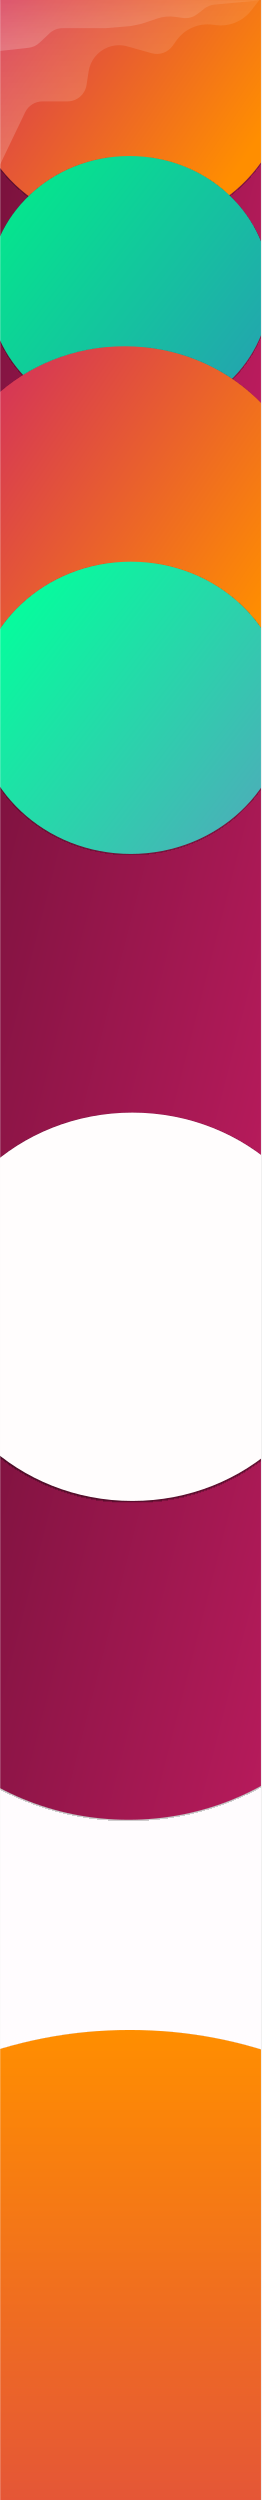
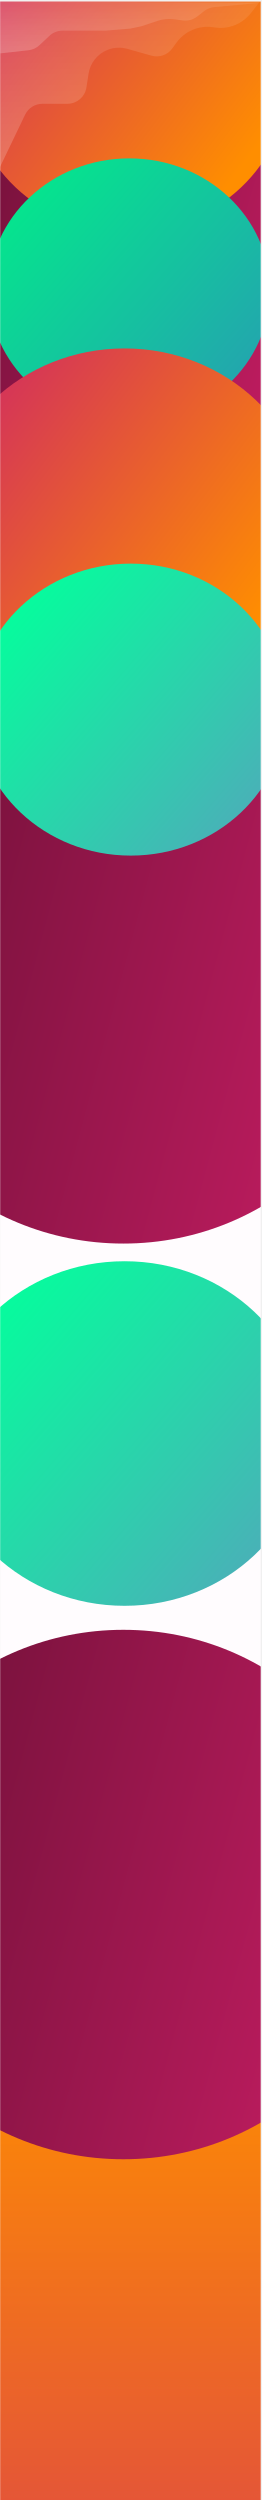
- <svg xmlns="http://www.w3.org/2000/svg" width="1360" height="13010" viewBox="0 0 1360 13010" fill="none">
-   <rect x="0.994" y="10" width="1357.02" height="13000" fill="#FFFCFE" />
-   <mask id="mask0" mask-type="alpha" maskUnits="userSpaceOnUse" x="0" y="-5" width="1359" height="13015">
-     <rect x="0.994" y="-5" width="1357.02" height="13015" fill="#FFFCFE" />
-   </mask>
-   <g mask="url(#mask0)">
-     <g filter="url(#filter0_d)">
-       <ellipse cx="675.53" cy="12690" rx="2231.23" ry="2126" transform="rotate(-180 675.53 12690)" fill="url(#paint0_linear)" />
-     </g>
-     <g filter="url(#filter1_d)">
-       <ellipse cx="642.747" cy="1497.5" rx="1064.95" ry="1001.5" transform="rotate(-180 642.747 1497.5)" fill="url(#paint1_linear)" />
-     </g>
-     <g filter="url(#filter2_d)">
-       <ellipse cx="668.576" cy="4840" rx="1409.67" ry="1379" transform="rotate(-180 668.576 4840)" fill="url(#paint2_linear)" />
-     </g>
-     <g filter="url(#filter3_d)">
-       <path d="M-741.096 8091C-741.096 7329.4 -109.964 6712 668.576 6712C1447.12 6712 2078.25 7329.4 2078.25 8091C2078.25 8852.6 1447.12 9470 668.576 9470C-109.964 9470 -741.096 8852.6 -741.096 8091Z" fill="url(#paint3_linear)" />
-     </g>
-     <g filter="url(#filter4_d)">
-       <ellipse cx="668.576" cy="404" rx="831.497" ry="790" transform="rotate(-180 668.576 404)" fill="url(#paint4_linear)" />
-     </g>
-     <g filter="url(#filter5_d)">
-       <ellipse cx="673.543" cy="1500.5" rx="732.155" ry="688.5" transform="rotate(-180 673.543 1500.5)" fill="url(#paint5_linear)" />
-     </g>
-     <g filter="url(#filter6_d)">
-       <ellipse cx="648.707" cy="2720.5" rx="966.603" ry="918.5" transform="rotate(-180 648.707 2720.5)" fill="url(#paint6_linear)" />
-     </g>
-     <g filter="url(#filter7_d)">
-       <ellipse cx="680.993" cy="3683.5" rx="809.145" ry="760.5" transform="rotate(-180 680.993 3683.5)" fill="url(#paint7_linear)" />
-     </g>
-     <g filter="url(#filter8_d)">
-       <g filter="url(#filter9_d)">
-         <ellipse cx="688.941" cy="6800.5" rx="1074.39" ry="1010.5" transform="rotate(-180 688.941 6800.5)" fill="#FFFDFD" />
+ <svg xmlns="http://www.w3.org/2000/svg" xmlns:xlink="http://www.w3.org/1999/xlink" width="1360px" height="13023px" viewBox="0 0 1360 13023" version="1.1">
+   <defs>
+     <rect id="path-1" x="0.994" y="0" width="1357.02" height="13015" />
+     <linearGradient x1="50%" y1="0%" x2="50%" y2="100%" id="linearGradient-3">
+       <stop stop-color="#D12D5F" offset="0%" />
+       <stop stop-color="#FF8E00" offset="100%" />
+     </linearGradient>
+     <linearGradient x1="100%" y1="100%" x2="-16.749%" y2="66.997%" id="linearGradient-4">
+       <stop stop-color="#660F33" offset="0%" />
+       <stop stop-color="#CC1E66" offset="100%" />
+     </linearGradient>
+     <linearGradient x1="100%" y1="100%" x2="-17.337%" y2="69.347%" id="linearGradient-5">
+       <stop stop-color="#660F33" offset="0%" />
+       <stop stop-color="#CC1E66" offset="100%" />
+     </linearGradient>
+     <linearGradient x1="0%" y1="0%" x2="117.337%" y2="30.654%" id="linearGradient-6">
+       <stop stop-color="#660F33" offset="0%" />
+       <stop stop-color="#CC1E66" offset="100%" />
+     </linearGradient>
+     <linearGradient x1="19.558%" y1="13.936%" x2="104.405%" y2="74.565%" id="linearGradient-7">
+       <stop stop-color="#FF8E00" offset="0%" />
+       <stop stop-color="#D12D5F" offset="100%" />
+     </linearGradient>
+     <linearGradient x1="7.678%" y1="21.84%" x2="86.108%" y2="85.558%" id="linearGradient-8">
+       <stop stop-color="#22A7AD" offset="0%" />
+       <stop stop-color="#05E48E" offset="100%" />
+     </linearGradient>
+     <linearGradient x1="19.558%" y1="13.936%" x2="104.413%" y2="74.552%" id="linearGradient-9">
+       <stop stop-color="#FF8E00" offset="0%" />
+       <stop stop-color="#D12D5F" offset="100%" />
+     </linearGradient>
+     <linearGradient x1="7.678%" y1="21.84%" x2="86.078%" y2="85.6%" id="linearGradient-10">
+       <stop stop-color="#48B2B7" offset="0%" />
+       <stop stop-color="#06FC9D" offset="100%" />
+     </linearGradient>
+     <linearGradient x1="42.534%" y1="4.211%" x2="42.534%" y2="105.786%" id="linearGradient-11">
+       <stop stop-color="#FFFFFF" stop-opacity="0.08" offset="0%" />
+       <stop stop-color="#FFFFFF" stop-opacity="0.2" offset="100%" />
+     </linearGradient>
+     <linearGradient x1="50.494%" y1="-3.547%" x2="50.494%" y2="101.079%" id="linearGradient-12">
+       <stop stop-color="#FFFFFF" stop-opacity="0.08" offset="0%" />
+       <stop stop-color="#FFFFFF" stop-opacity="0.2" offset="100%" />
+     </linearGradient>
+   </defs>
+   <g id="Page-1" stroke="none" stroke-width="1" fill="none" fill-rule="evenodd">
+     <g id="page-background">
+       <rect id="Rectangle-path" fill="#FFFCFE" fill-rule="nonzero" x="0.994" y="23" width="1357.02" height="13000" />
+       <g id="Clipped" transform="translate(0, 8)">
+         <mask id="mask-2" fill="white">
+           <use xlink:href="#path-1" />
+         </mask>
+         <g id="Rectangle-path" />
+         <g id="Group" mask="url(#mask-2)" fill-rule="nonzero">
+           <g transform="translate(-4261, -381)">
+             <ellipse id="Oval" fill="url(#linearGradient-3)" transform="translate(4936.53, 13076) rotate(-180) translate(-4936.53, -13076) " cx="4936.53" cy="13076" rx="2231.23" ry="2126" />
+             <ellipse id="Oval" fill="url(#linearGradient-4)" transform="translate(4903.747, 1883.5) rotate(-180) translate(-4903.747, -1883.5) " cx="4903.747" cy="1883.5" rx="1064.95" ry="1001.5" />
+             <ellipse id="Oval" fill="url(#linearGradient-5)" transform="translate(4903.67, 5472) rotate(-180) translate(-4903.67, -5472) " cx="4903.67" cy="5472" rx="1409.67" ry="1379" />
+             <path d="M3494,10242 C3494,9480.4 4125.132,8863 4903.672,8863 C5682.216,8863 6313.346,9480.4 6313.346,10242 C6313.346,11003.6 5682.216,11621 4903.672,11621 C4125.132,11621 3494,11003.6 3494,10242 Z" id="Shape" fill="url(#linearGradient-6)" />
+             <ellipse id="Oval" fill="url(#linearGradient-7)" transform="translate(4929.576, 790) rotate(-180) translate(-4929.576, -790) " cx="4929.576" cy="790" rx="831.497" ry="790" />
+             <ellipse id="Oval" fill="url(#linearGradient-8)" transform="translate(4934.543, 1886.5) rotate(-180) translate(-4934.543, -1886.5) " cx="4934.543" cy="1886.5" rx="732.155" ry="688.5" />
+             <ellipse id="Oval" fill="url(#linearGradient-9)" transform="translate(4909.707, 3106.5) rotate(-180) translate(-4909.707, -3106.5) " cx="4909.707" cy="3106.5" rx="966.603" ry="918.5" />
+             <ellipse id="Oval" fill="url(#linearGradient-10)" transform="translate(4942.145, 4069.5) rotate(-180) translate(-4942.145, -4069.5) " cx="4942.145" cy="4069.5" rx="809.145" ry="760.5" />
+             <ellipse id="Oval-Copy" fill="url(#linearGradient-10)" transform="translate(4909.908, 7840.5) rotate(-180) translate(-4909.908, -7840.5) " cx="4909.908" cy="7840.5" rx="954.908" ry="897.5" />
+           </g>
+         </g>
      </g>
+       <path d="M0,870 L0.993,846.5 L0.993,0 L1360,0 L1306.72,68.296 C1263.13,124.178 1193.22,152.816 1122.95,143.573 L1107.04,141.481 C1033.83,131.851 961.268,163.346 918.302,223.401 L897.891,251.93 C873.381,286.189 830.029,301.415 789.479,290.007 L662.899,254.394 C629.084,244.881 593.079,246.748 560.429,259.708 C507.642,280.661 469.899,328.002 461.231,384.131 L450.15,455.886 C442.621,504.643 400.657,540.624 351.322,540.624 L221.005,540.624 C182.544,540.624 147.491,562.681 130.85,597.356 L0,870 Z" id="Shape" fill="url(#linearGradient-11)" fill-rule="nonzero" />
+       <path d="M148.222,261.773 L0.994,278 L0.994,8 L1352.05,14.883 L1115.82,37.01 C1096.92,38.78 1078.92,45.892 1063.91,57.514 L1026.66,86.37 C1005.38,102.849 978.359,110.057 951.702,106.364 L910.156,100.608 C879.646,96.382 848.572,99.259 819.356,109.016 L735.641,136.975 L678.501,148.916 L549.648,159.531 L325.824,159.531 C300.341,159.531 275.818,169.26 257.266,186.731 L205.825,235.175 C190.02,250.059 169.801,259.395 148.222,261.773 Z" id="Shape" fill="url(#linearGradient-12)" fill-rule="nonzero" />
    </g>
  </g>
-   <path d="M0 857L0.993 833.5V-13H1360L1306.72 55.295C1263.13 111.178 1193.22 139.816 1122.95 130.573L1107.04 128.481C1033.83 118.851 961.268 150.346 918.302 210.401L897.891 238.93C873.381 273.189 830.029 288.415 789.479 277.007L662.899 241.394C629.084 231.881 593.079 233.748 560.429 246.708C507.642 267.661 469.899 315.002 461.231 371.131L450.15 442.886C442.621 491.643 400.657 527.624 351.322 527.624H221.005C182.544 527.624 147.491 549.681 130.85 584.356L0 857Z" fill="url(#paint8_linear)" />
-   <path d="M148.222 248.773L0.994 265V-5L1352.05 1.883L1115.82 24.01C1096.92 25.78 1078.92 32.892 1063.91 44.514L1026.66 73.37C1005.38 89.849 978.359 97.057 951.702 93.364L910.156 87.608C879.646 83.382 848.572 86.259 819.356 96.016L735.641 123.975L678.501 135.916L549.648 146.531H325.824C300.341 146.531 275.818 156.26 257.266 173.731L205.825 222.175C190.02 237.059 169.801 246.395 148.222 248.773Z" fill="url(#paint9_linear)" />
-   <defs>
-     <filter id="filter0_d" x="-1559.71" y="10564" width="4470.47" height="4260" filterUnits="userSpaceOnUse" color-interpolation-filters="sRGB">
-       <feFlood flood-opacity="0" result="BackgroundImageFix" />
-       <feColorMatrix in="SourceAlpha" type="matrix" values="0 0 0 0 0 0 0 0 0 0 0 0 0 0 0 0 0 0 127 0" result="hardAlpha" />
-       <feOffset dy="4" />
-       <feGaussianBlur stdDeviation="2" />
-       <feColorMatrix type="matrix" values="0 0 0 0 0 0 0 0 0 0 0 0 0 0 0 0 0 0 0.25 0" />
-       <feBlend mode="normal" in2="BackgroundImageFix" result="effect1_dropShadow" />
-       <feBlend mode="normal" in="SourceGraphic" in2="effect1_dropShadow" result="shape" />
-     </filter>
-     <filter id="filter1_d" x="-426.206" y="496" width="2137.91" height="2011" filterUnits="userSpaceOnUse" color-interpolation-filters="sRGB">
-       <feFlood flood-opacity="0" result="BackgroundImageFix" />
-       <feColorMatrix in="SourceAlpha" type="matrix" values="0 0 0 0 0 0 0 0 0 0 0 0 0 0 0 0 0 0 127 0" result="hardAlpha" />
-       <feOffset dy="4" />
-       <feGaussianBlur stdDeviation="2" />
-       <feColorMatrix type="matrix" values="0 0 0 0 0 0 0 0 0 0 0 0 0 0 0 0 0 0 0.25 0" />
-       <feBlend mode="normal" in2="BackgroundImageFix" result="effect1_dropShadow" />
-       <feBlend mode="normal" in="SourceGraphic" in2="effect1_dropShadow" result="shape" />
-     </filter>
-     <filter id="filter2_d" x="-745.096" y="3461" width="2827.34" height="2766" filterUnits="userSpaceOnUse" color-interpolation-filters="sRGB">
-       <feFlood flood-opacity="0" result="BackgroundImageFix" />
-       <feColorMatrix in="SourceAlpha" type="matrix" values="0 0 0 0 0 0 0 0 0 0 0 0 0 0 0 0 0 0 127 0" result="hardAlpha" />
-       <feOffset dy="4" />
-       <feGaussianBlur stdDeviation="2" />
-       <feColorMatrix type="matrix" values="0 0 0 0 0 0 0 0 0 0 0 0 0 0 0 0 0 0 0.25 0" />
-       <feBlend mode="normal" in2="BackgroundImageFix" result="effect1_dropShadow" />
-       <feBlend mode="normal" in="SourceGraphic" in2="effect1_dropShadow" result="shape" />
-     </filter>
-     <filter id="filter3_d" x="-745.096" y="6712" width="2827.34" height="2766" filterUnits="userSpaceOnUse" color-interpolation-filters="sRGB">
-       <feFlood flood-opacity="0" result="BackgroundImageFix" />
-       <feColorMatrix in="SourceAlpha" type="matrix" values="0 0 0 0 0 0 0 0 0 0 0 0 0 0 0 0 0 0 127 0" result="hardAlpha" />
-       <feOffset dy="4" />
-       <feGaussianBlur stdDeviation="2" />
-       <feColorMatrix type="matrix" values="0 0 0 0 0 0 0 0 0 0 0 0 0 0 0 0 0 0 0.25 0" />
-       <feBlend mode="normal" in2="BackgroundImageFix" result="effect1_dropShadow" />
-       <feBlend mode="normal" in="SourceGraphic" in2="effect1_dropShadow" result="shape" />
-     </filter>
-     <filter id="filter4_d" x="-166.922" y="-386" width="1670.99" height="1588" filterUnits="userSpaceOnUse" color-interpolation-filters="sRGB">
-       <feFlood flood-opacity="0" result="BackgroundImageFix" />
-       <feColorMatrix in="SourceAlpha" type="matrix" values="0 0 0 0 0 0 0 0 0 0 0 0 0 0 0 0 0 0 127 0" result="hardAlpha" />
-       <feOffset dy="4" />
-       <feGaussianBlur stdDeviation="2" />
-       <feColorMatrix type="matrix" values="0 0 0 0 0 0 0 0 0 0 0 0 0 0 0 0 0 0 0.25 0" />
-       <feBlend mode="normal" in2="BackgroundImageFix" result="effect1_dropShadow" />
-       <feBlend mode="normal" in="SourceGraphic" in2="effect1_dropShadow" result="shape" />
-     </filter>
-     <filter id="filter5_d" x="-62.612" y="812" width="1472.31" height="1385" filterUnits="userSpaceOnUse" color-interpolation-filters="sRGB">
-       <feFlood flood-opacity="0" result="BackgroundImageFix" />
-       <feColorMatrix in="SourceAlpha" type="matrix" values="0 0 0 0 0 0 0 0 0 0 0 0 0 0 0 0 0 0 127 0" result="hardAlpha" />
-       <feOffset dy="4" />
-       <feGaussianBlur stdDeviation="2" />
-       <feColorMatrix type="matrix" values="0 0 0 0 0 0 0 0 0 0 0 0 0 0 0 0 0 0 0.25 0" />
-       <feBlend mode="normal" in2="BackgroundImageFix" result="effect1_dropShadow" />
-       <feBlend mode="normal" in="SourceGraphic" in2="effect1_dropShadow" result="shape" />
-     </filter>
-     <filter id="filter6_d" x="-321.896" y="1802" width="1941.21" height="1845" filterUnits="userSpaceOnUse" color-interpolation-filters="sRGB">
-       <feFlood flood-opacity="0" result="BackgroundImageFix" />
-       <feColorMatrix in="SourceAlpha" type="matrix" values="0 0 0 0 0 0 0 0 0 0 0 0 0 0 0 0 0 0 127 0" result="hardAlpha" />
-       <feOffset dy="4" />
-       <feGaussianBlur stdDeviation="2" />
-       <feColorMatrix type="matrix" values="0 0 0 0 0 0 0 0 0 0 0 0 0 0 0 0 0 0 0.25 0" />
-       <feBlend mode="normal" in2="BackgroundImageFix" result="effect1_dropShadow" />
-       <feBlend mode="normal" in="SourceGraphic" in2="effect1_dropShadow" result="shape" />
-     </filter>
-     <filter id="filter7_d" x="-132.152" y="2923" width="1626.29" height="1529" filterUnits="userSpaceOnUse" color-interpolation-filters="sRGB">
-       <feFlood flood-opacity="0" result="BackgroundImageFix" />
-       <feColorMatrix in="SourceAlpha" type="matrix" values="0 0 0 0 0 0 0 0 0 0 0 0 0 0 0 0 0 0 127 0" result="hardAlpha" />
-       <feOffset dy="4" />
-       <feGaussianBlur stdDeviation="2" />
-       <feColorMatrix type="matrix" values="0 0 0 0 0 0 0 0 0 0 0 0 0 0 0 0 0 0 0.25 0" />
-       <feBlend mode="normal" in2="BackgroundImageFix" result="effect1_dropShadow" />
-       <feBlend mode="normal" in="SourceGraphic" in2="effect1_dropShadow" result="shape" />
-     </filter>
-     <filter id="filter8_d" x="-389.449" y="5586" width="3037.95" height="2233" filterUnits="userSpaceOnUse" color-interpolation-filters="sRGB">
-       <feFlood flood-opacity="0" result="BackgroundImageFix" />
-       <feColorMatrix in="SourceAlpha" type="matrix" values="0 0 0 0 0 0 0 0 0 0 0 0 0 0 0 0 0 0 127 0" result="hardAlpha" />
-       <feOffset dy="4" />
-       <feGaussianBlur stdDeviation="2" />
-       <feColorMatrix type="matrix" values="0 0 0 0 0 0 0 0 0 0 0 0 0 0 0 0 0 0 0.25 0" />
-       <feBlend mode="normal" in2="BackgroundImageFix" result="effect1_dropShadow" />
-       <feBlend mode="normal" in="SourceGraphic" in2="effect1_dropShadow" result="shape" />
-     </filter>
-     <filter id="filter9_d" x="-389.449" y="5790" width="2156.78" height="2029" filterUnits="userSpaceOnUse" color-interpolation-filters="sRGB">
-       <feFlood flood-opacity="0" result="BackgroundImageFix" />
-       <feColorMatrix in="SourceAlpha" type="matrix" values="0 0 0 0 0 0 0 0 0 0 0 0 0 0 0 0 0 0 127 0" result="hardAlpha" />
-       <feOffset dy="4" />
-       <feGaussianBlur stdDeviation="2" />
-       <feColorMatrix type="matrix" values="0 0 0 0 0 0 0 0 0 0 0 0 0 0 0 0 0 0 0.25 0" />
-       <feBlend mode="normal" in2="BackgroundImageFix" result="effect1_dropShadow" />
-       <feBlend mode="normal" in="SourceGraphic" in2="effect1_dropShadow" result="shape" />
-     </filter>
-     <linearGradient id="paint0_linear" x1="675.53" y1="10564" x2="675.53" y2="14816" gradientUnits="userSpaceOnUse">
-       <stop stop-color="#D12D5F" />
-       <stop offset="1" stop-color="#FF8E00" />
-     </linearGradient>
-     <linearGradient id="paint1_linear" x1="1707.7" y1="2499" x2="-778.949" y2="1837.95" gradientUnits="userSpaceOnUse">
-       <stop stop-color="#660F33" />
-       <stop offset="1" stop-color="#CC1E66" />
-     </linearGradient>
-     <linearGradient id="paint2_linear" x1="2078.25" y1="6219" x2="-1229.87" y2="5373.58" gradientUnits="userSpaceOnUse">
-       <stop stop-color="#660F33" />
-       <stop offset="1" stop-color="#CC1E66" />
-     </linearGradient>
-     <linearGradient id="paint3_linear" x1="-741.096" y1="6712" x2="2567.03" y2="7557.43" gradientUnits="userSpaceOnUse">
-       <stop stop-color="#660F33" />
-       <stop offset="1" stop-color="#CC1E66" />
-     </linearGradient>
-     <linearGradient id="paint4_linear" x1="162.333" y1="-165.814" x2="1573.32" y2="792.12" gradientUnits="userSpaceOnUse">
-       <stop stop-color="#FF8E00" />
-       <stop offset="1" stop-color="#D12D5F" />
-     </linearGradient>
-     <linearGradient id="paint5_linear" x1="53.811" y1="1112.73" x2="1202.28" y2="1990.14" gradientUnits="userSpaceOnUse">
-       <stop stop-color="#22A7AD" />
-       <stop offset="1" stop-color="#05E48E" />
-     </linearGradient>
-     <linearGradient id="paint6_linear" x1="60.207" y1="2058" x2="1700.62" y2="3171.52" gradientUnits="userSpaceOnUse">
-       <stop stop-color="#FF8E00" />
-       <stop offset="1" stop-color="#D12D5F" />
-     </linearGradient>
-     <linearGradient id="paint7_linear" x1="-3.907" y1="3255.18" x2="1264.84" y2="4224.98" gradientUnits="userSpaceOnUse">
-       <stop stop-color="#48B2B7" />
-       <stop offset="1" stop-color="#06FC9D" />
-     </linearGradient>
-     <linearGradient id="paint8_linear" x1="578.468" y1="23.636" x2="578.468" y2="907.341" gradientUnits="userSpaceOnUse">
-       <stop stop-color="white" stop-opacity="0.08" />
-       <stop offset="1" stop-color="white" stop-opacity="0.2" />
-     </linearGradient>
-     <linearGradient id="paint9_linear" x1="683.202" y1="-14.576" x2="683.202" y2="267.914" gradientUnits="userSpaceOnUse">
-       <stop stop-color="white" stop-opacity="0.08" />
-       <stop offset="1" stop-color="white" stop-opacity="0.2" />
-     </linearGradient>
-   </defs>
</svg>
